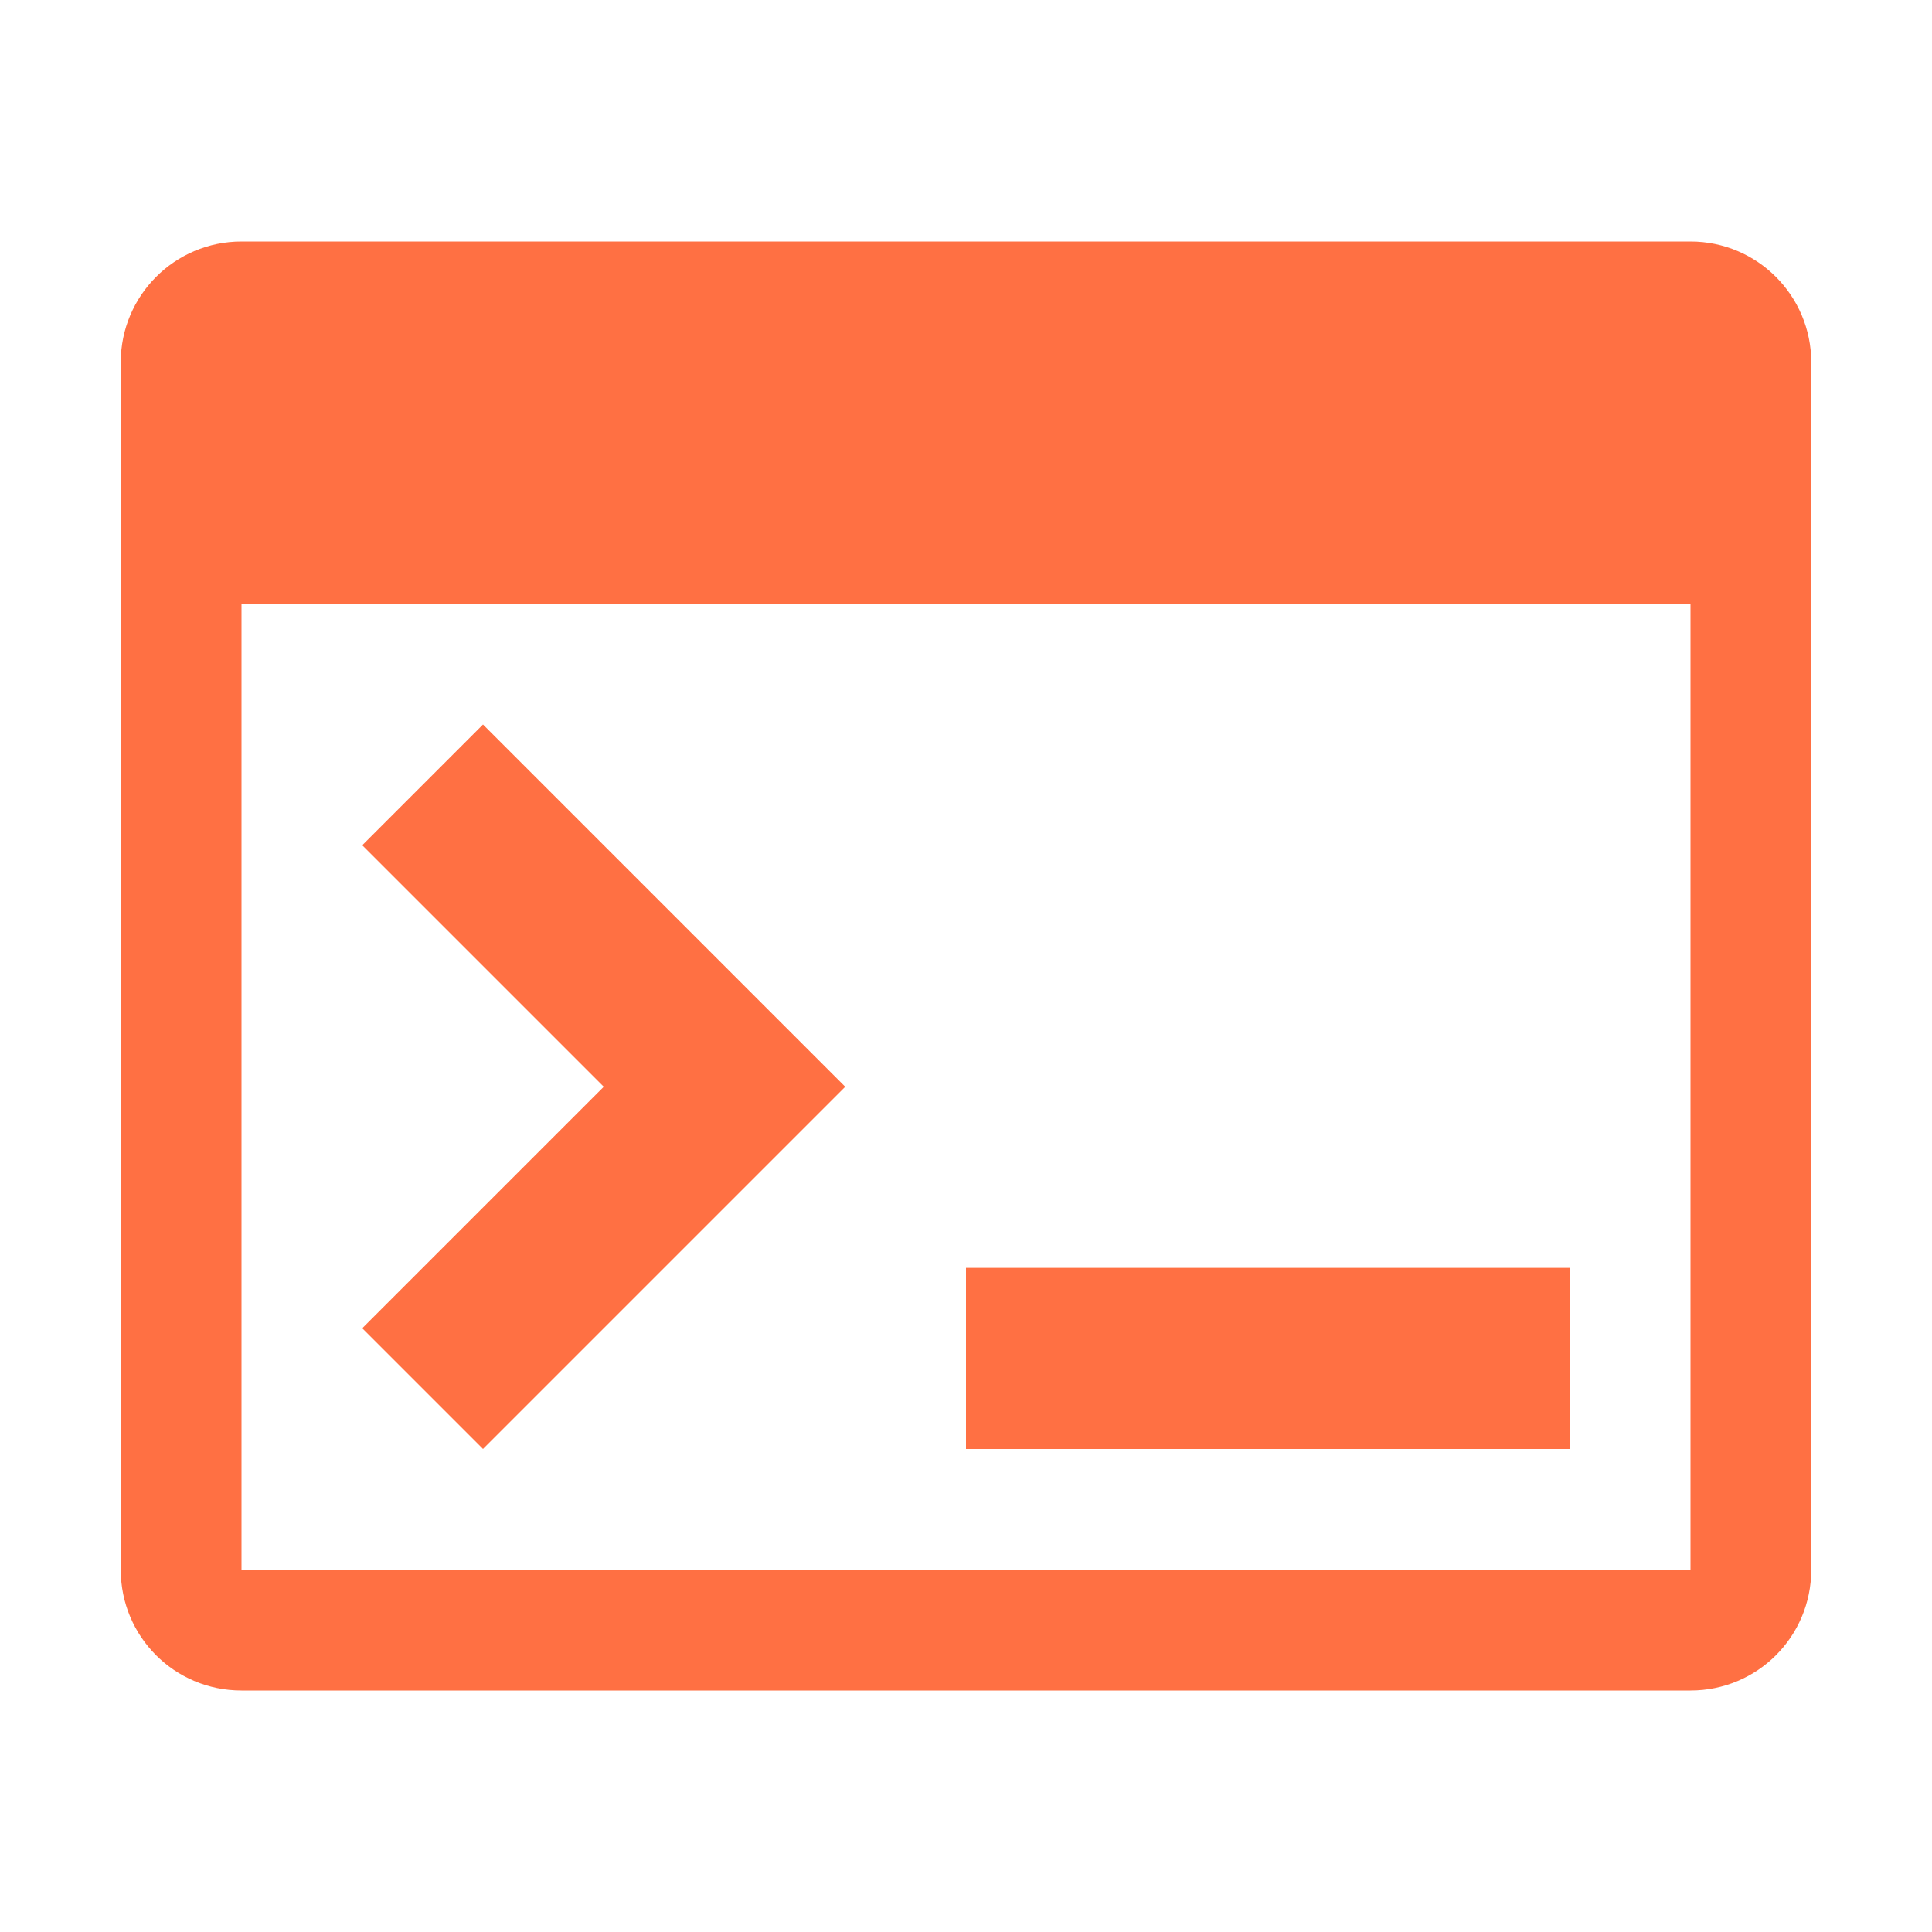
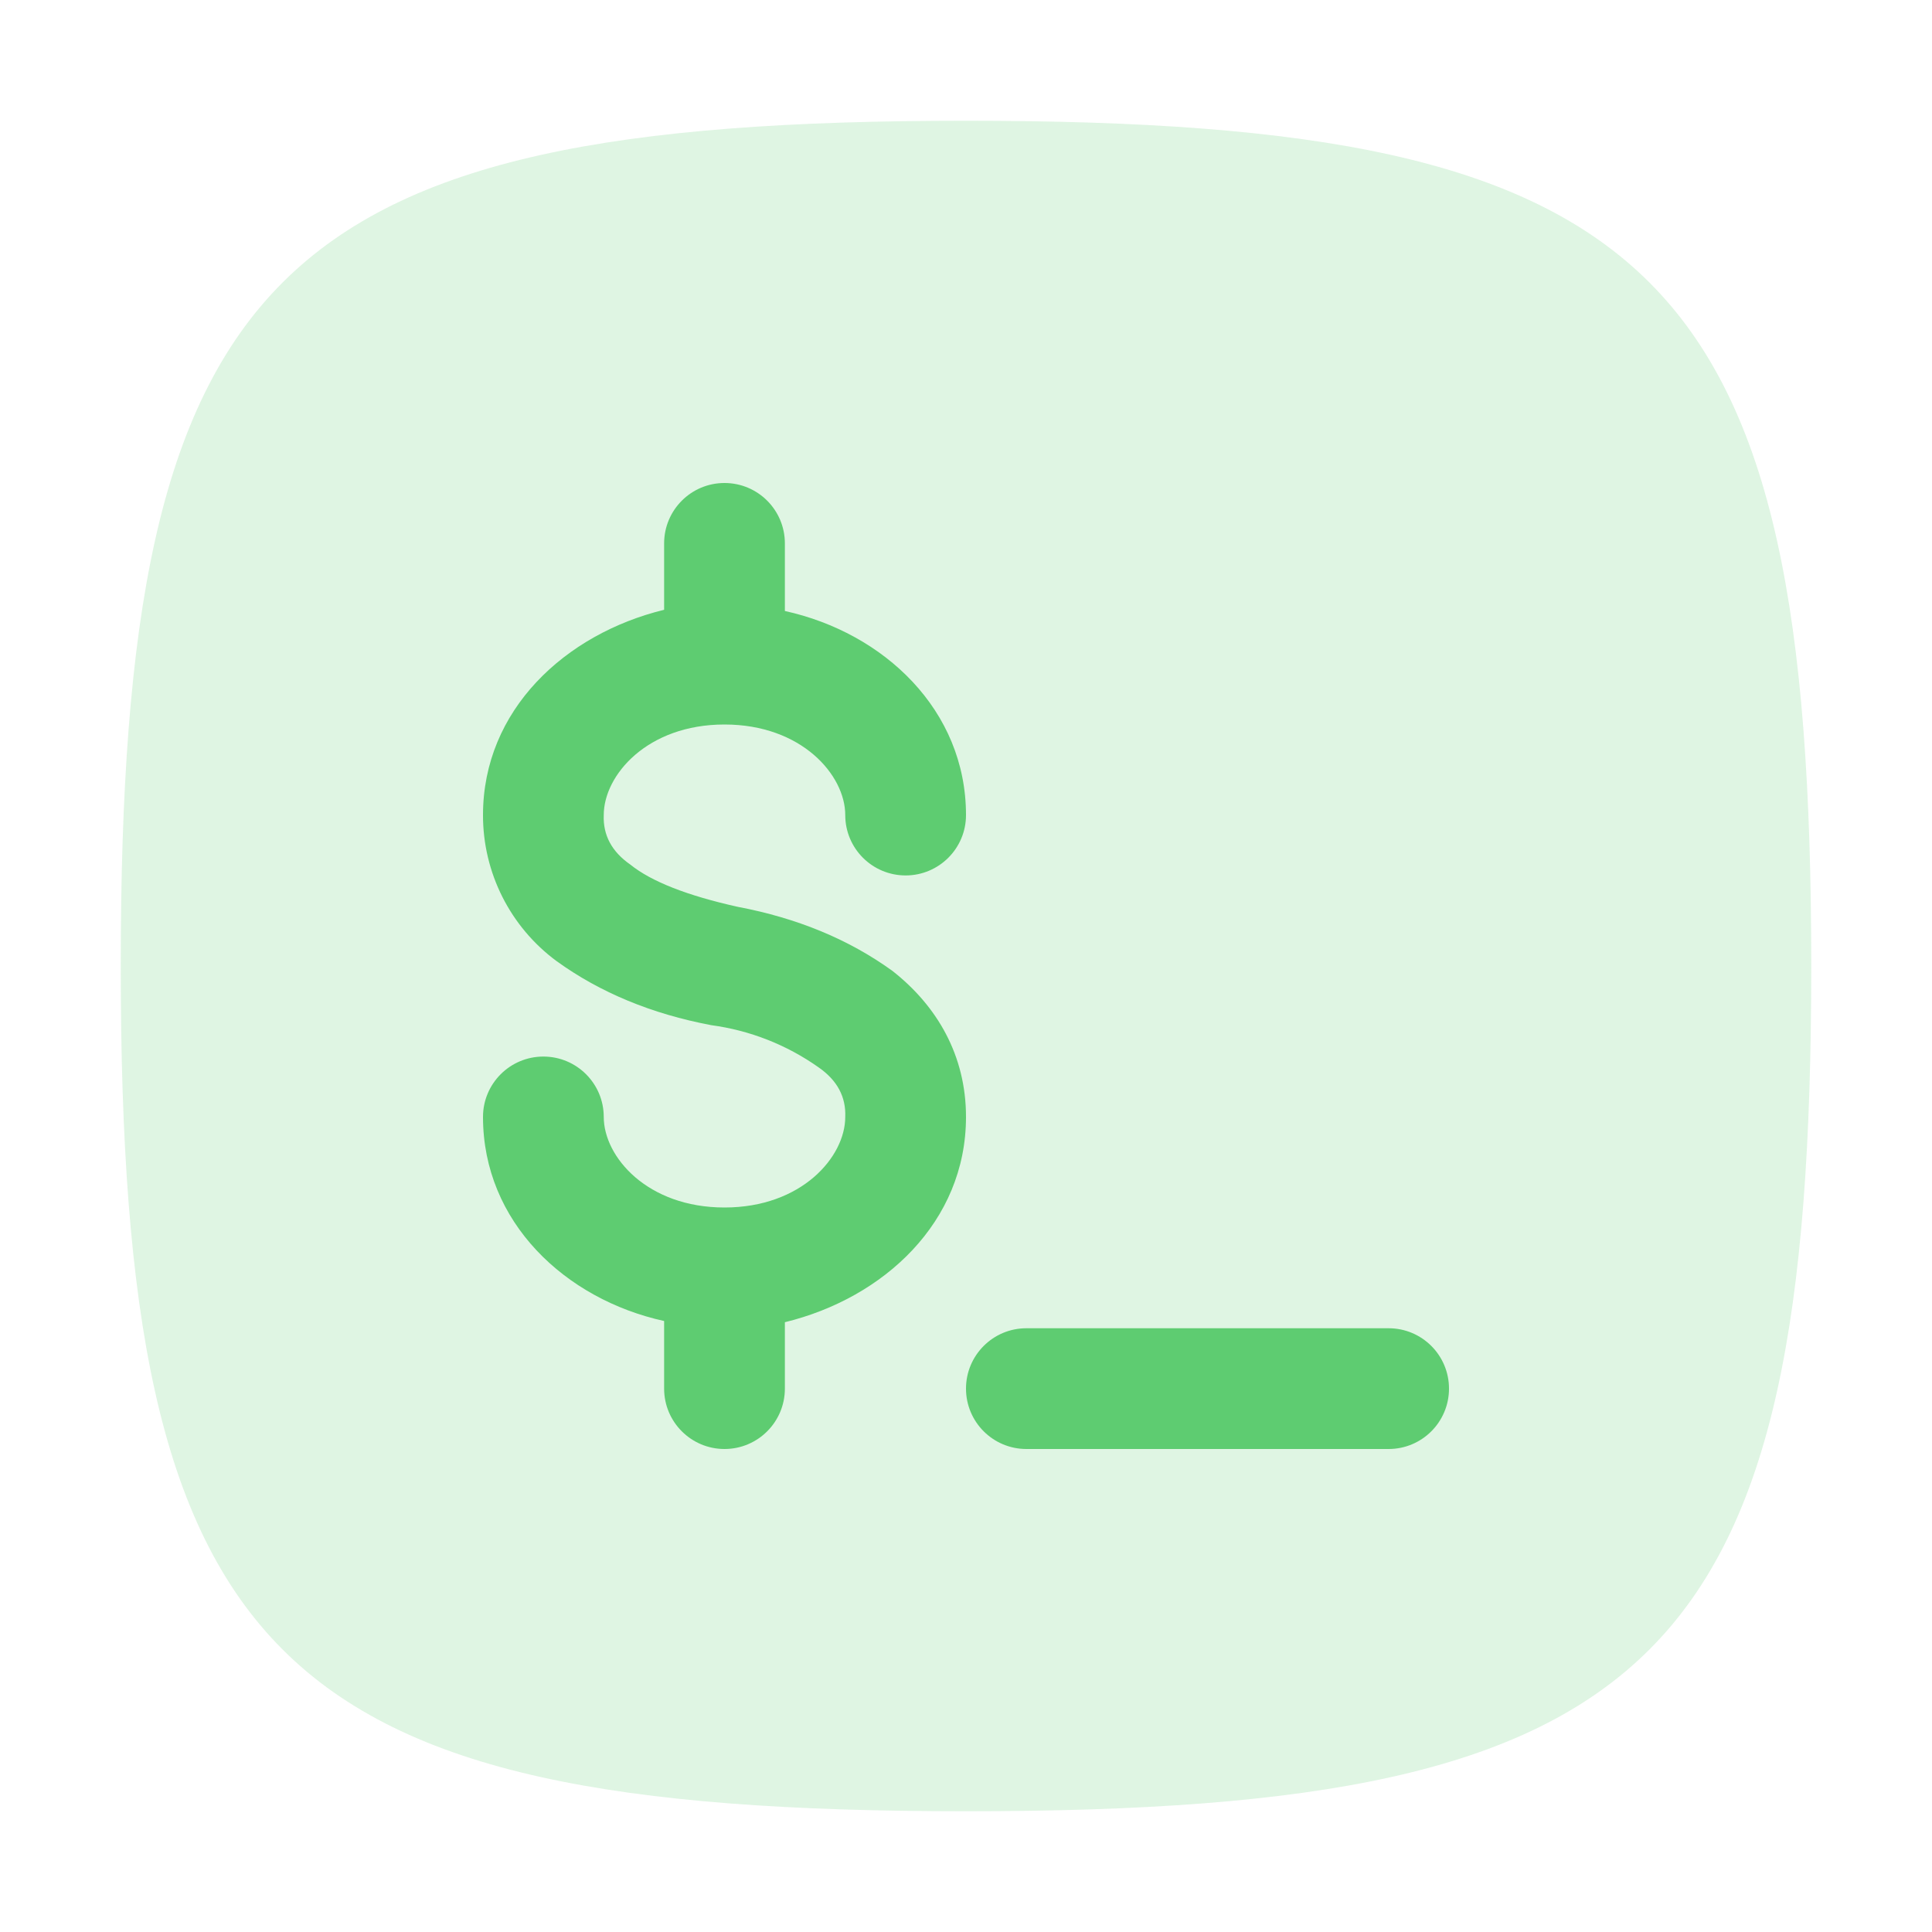
- <svg xmlns="http://www.w3.org/2000/svg" viewBox="0 0 16 16">
-   <path fill="#ff7043" d="M2 2a1 1 0 0 0-1 1v10c0 .554.446 1 1 1h12c.554 0 1-.446 1-1V3a1 1 0 0 0-1-1zm0 3h12v8H2zm1 2 2 2-2 2 1 1 3-3-3-3zm5 3.5V12h5v-1.5z" />
+ <svg xmlns="http://www.w3.org/2000/svg" viewBox="0 0 16 16" fill="#5ecc71" color="#5ecc71">
+   <path fill="currentColor" d="M8 1C2.24 1 1 2.24 1 8s1.24 7 7 7 7-1.24 7-7-1.24-7-7-7" class="bg" opacity=".2" />
+   <path fill="currentColor" d="M11.5 11a.5.5 0 0 1 0 1h-3a.5.5 0 0 1 0-1zM7 6.75C7 6.42 6.64 6 6 6s-1 .42-1 .75q-.01.25.22.41.26.21.89.35.74.14 1.28.53c.37.29.61.7.61 1.21 0 .87-.68 1.5-1.5 1.7v.55a.5.5 0 0 1-1 0v-.56c-.82-.18-1.5-.82-1.5-1.69a.5.5 0 0 1 1 0c0 .33.36.75 1 .75s1-.42 1-.75q.01-.25-.22-.41a2 2 0 0 0-.89-.35q-.74-.14-1.28-.53A1.5 1.5 0 0 1 4 6.75c0-.87.68-1.5 1.5-1.7V4.5a.5.5 0 0 1 1 0v.56c.82.18 1.5.82 1.5 1.69a.5.5 0 0 1-1 0" class="fg-stroke" />
</svg>
